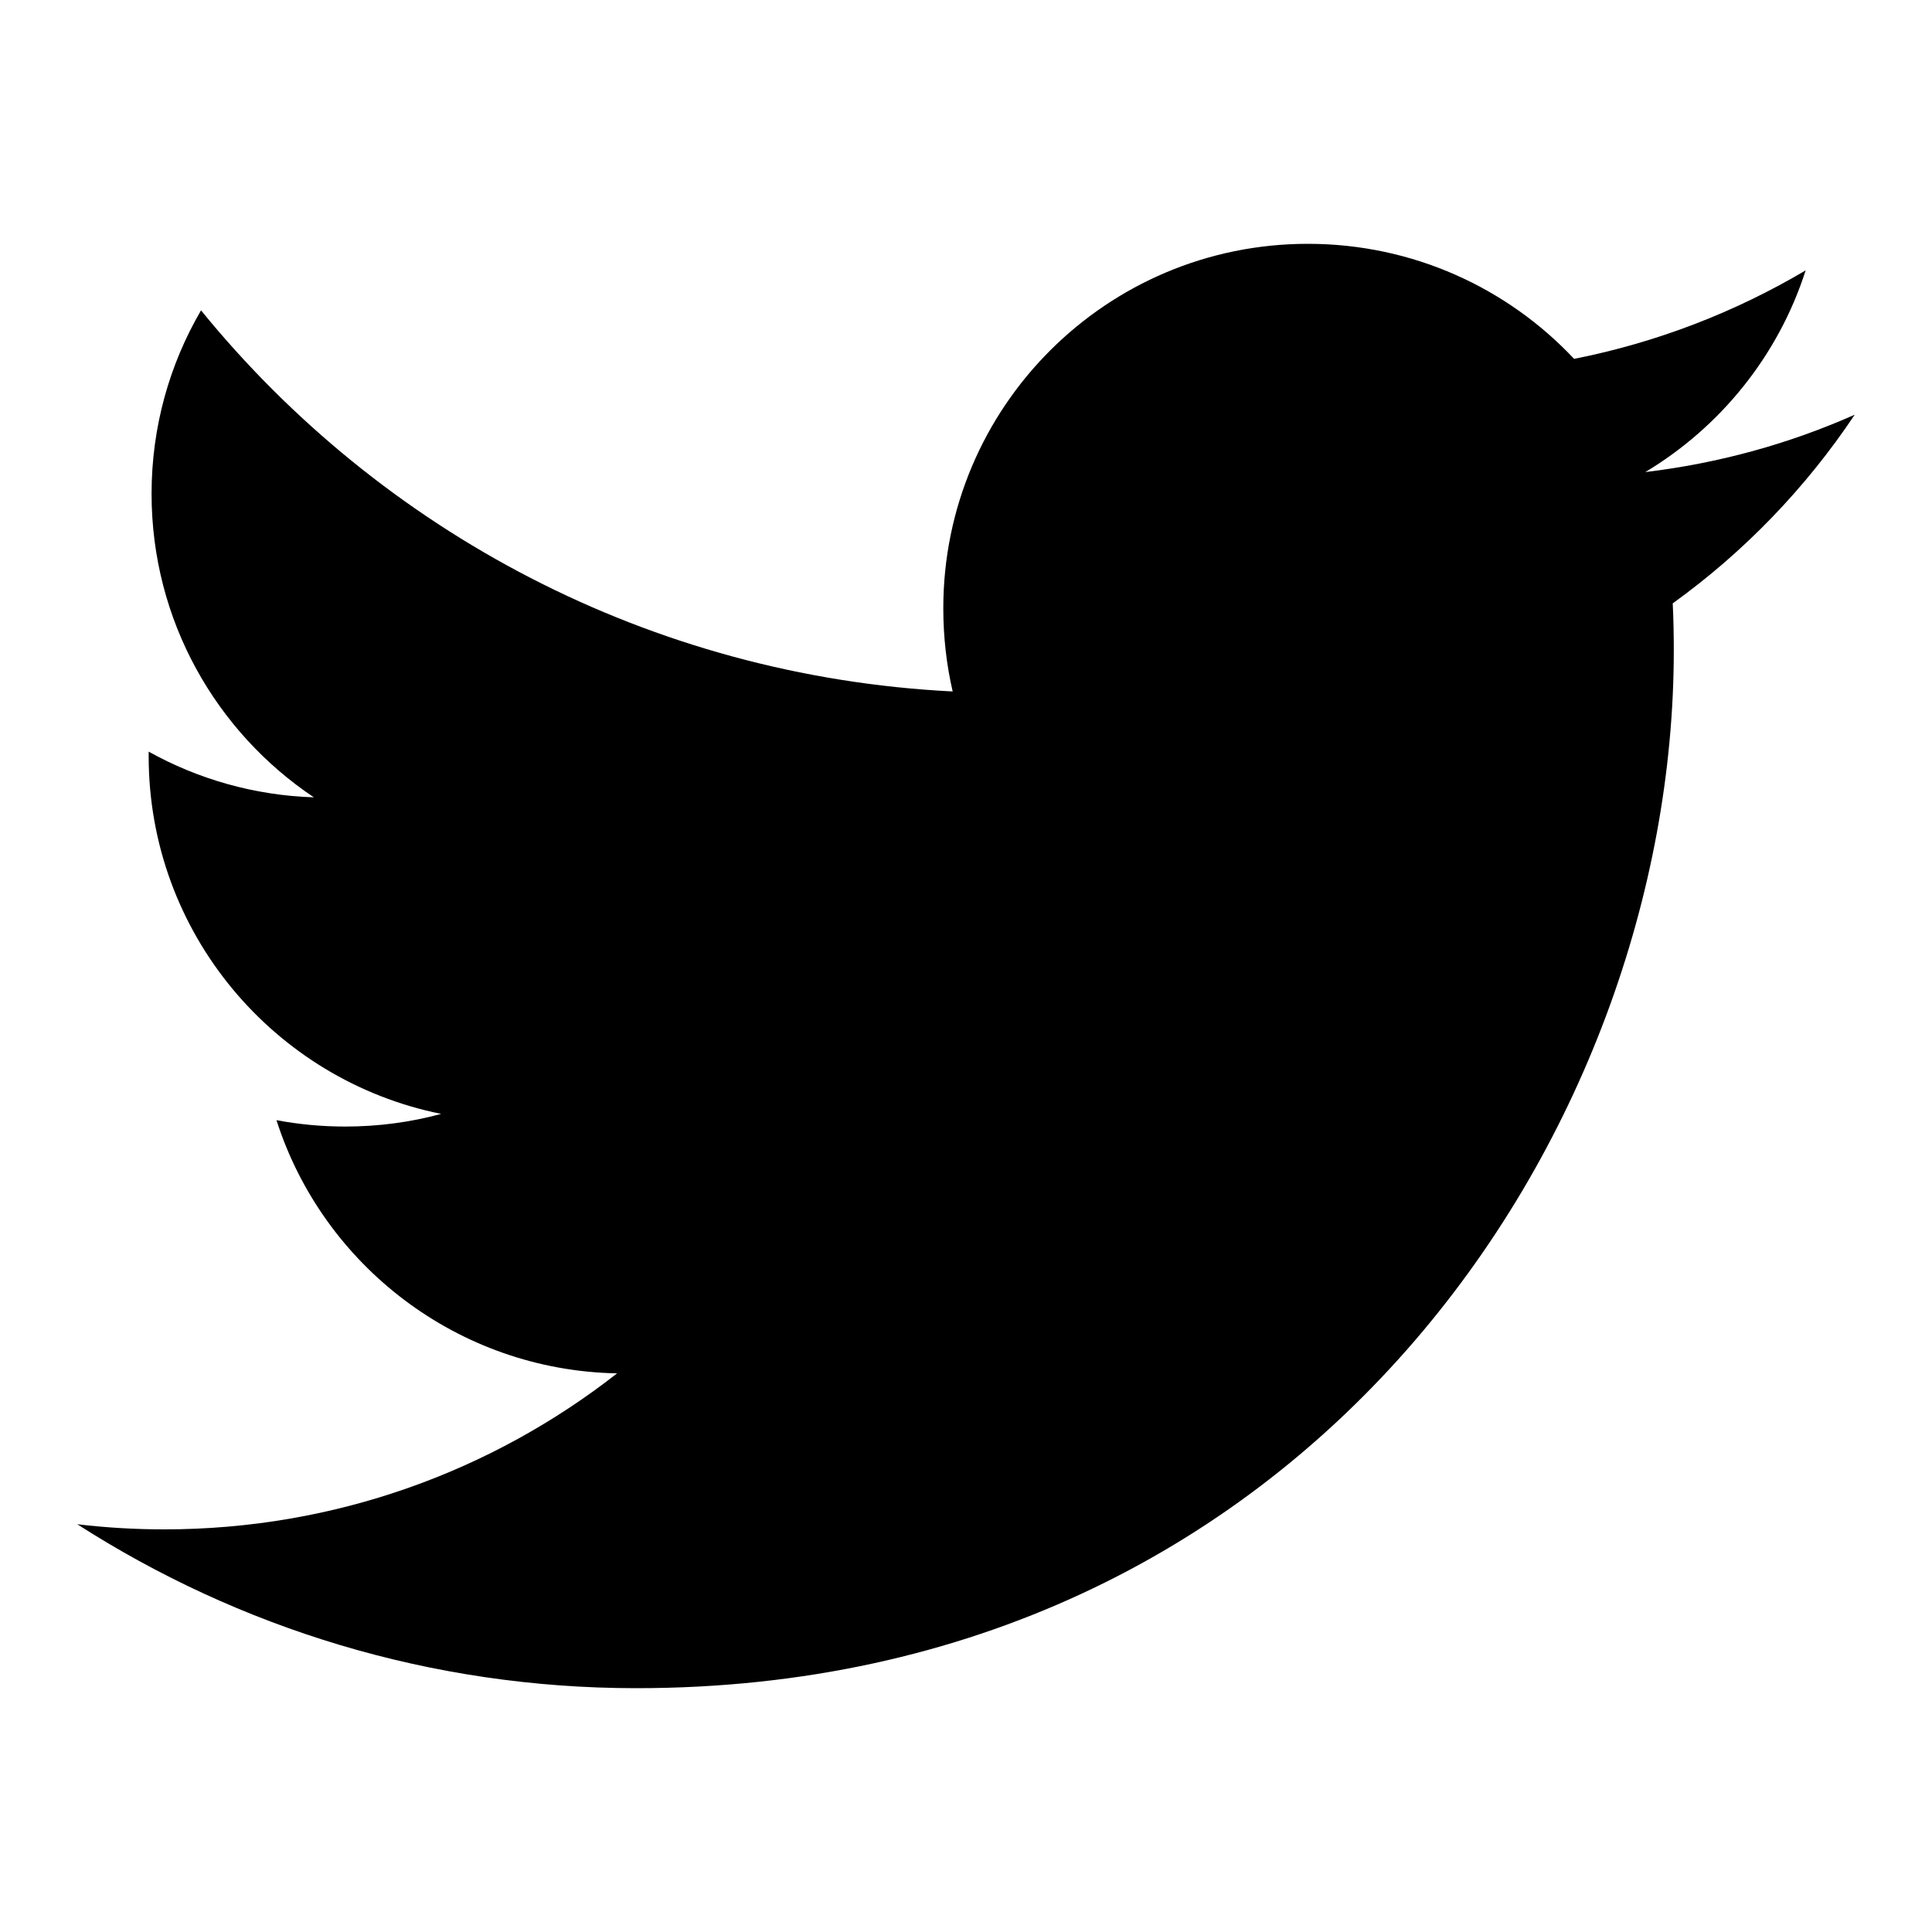
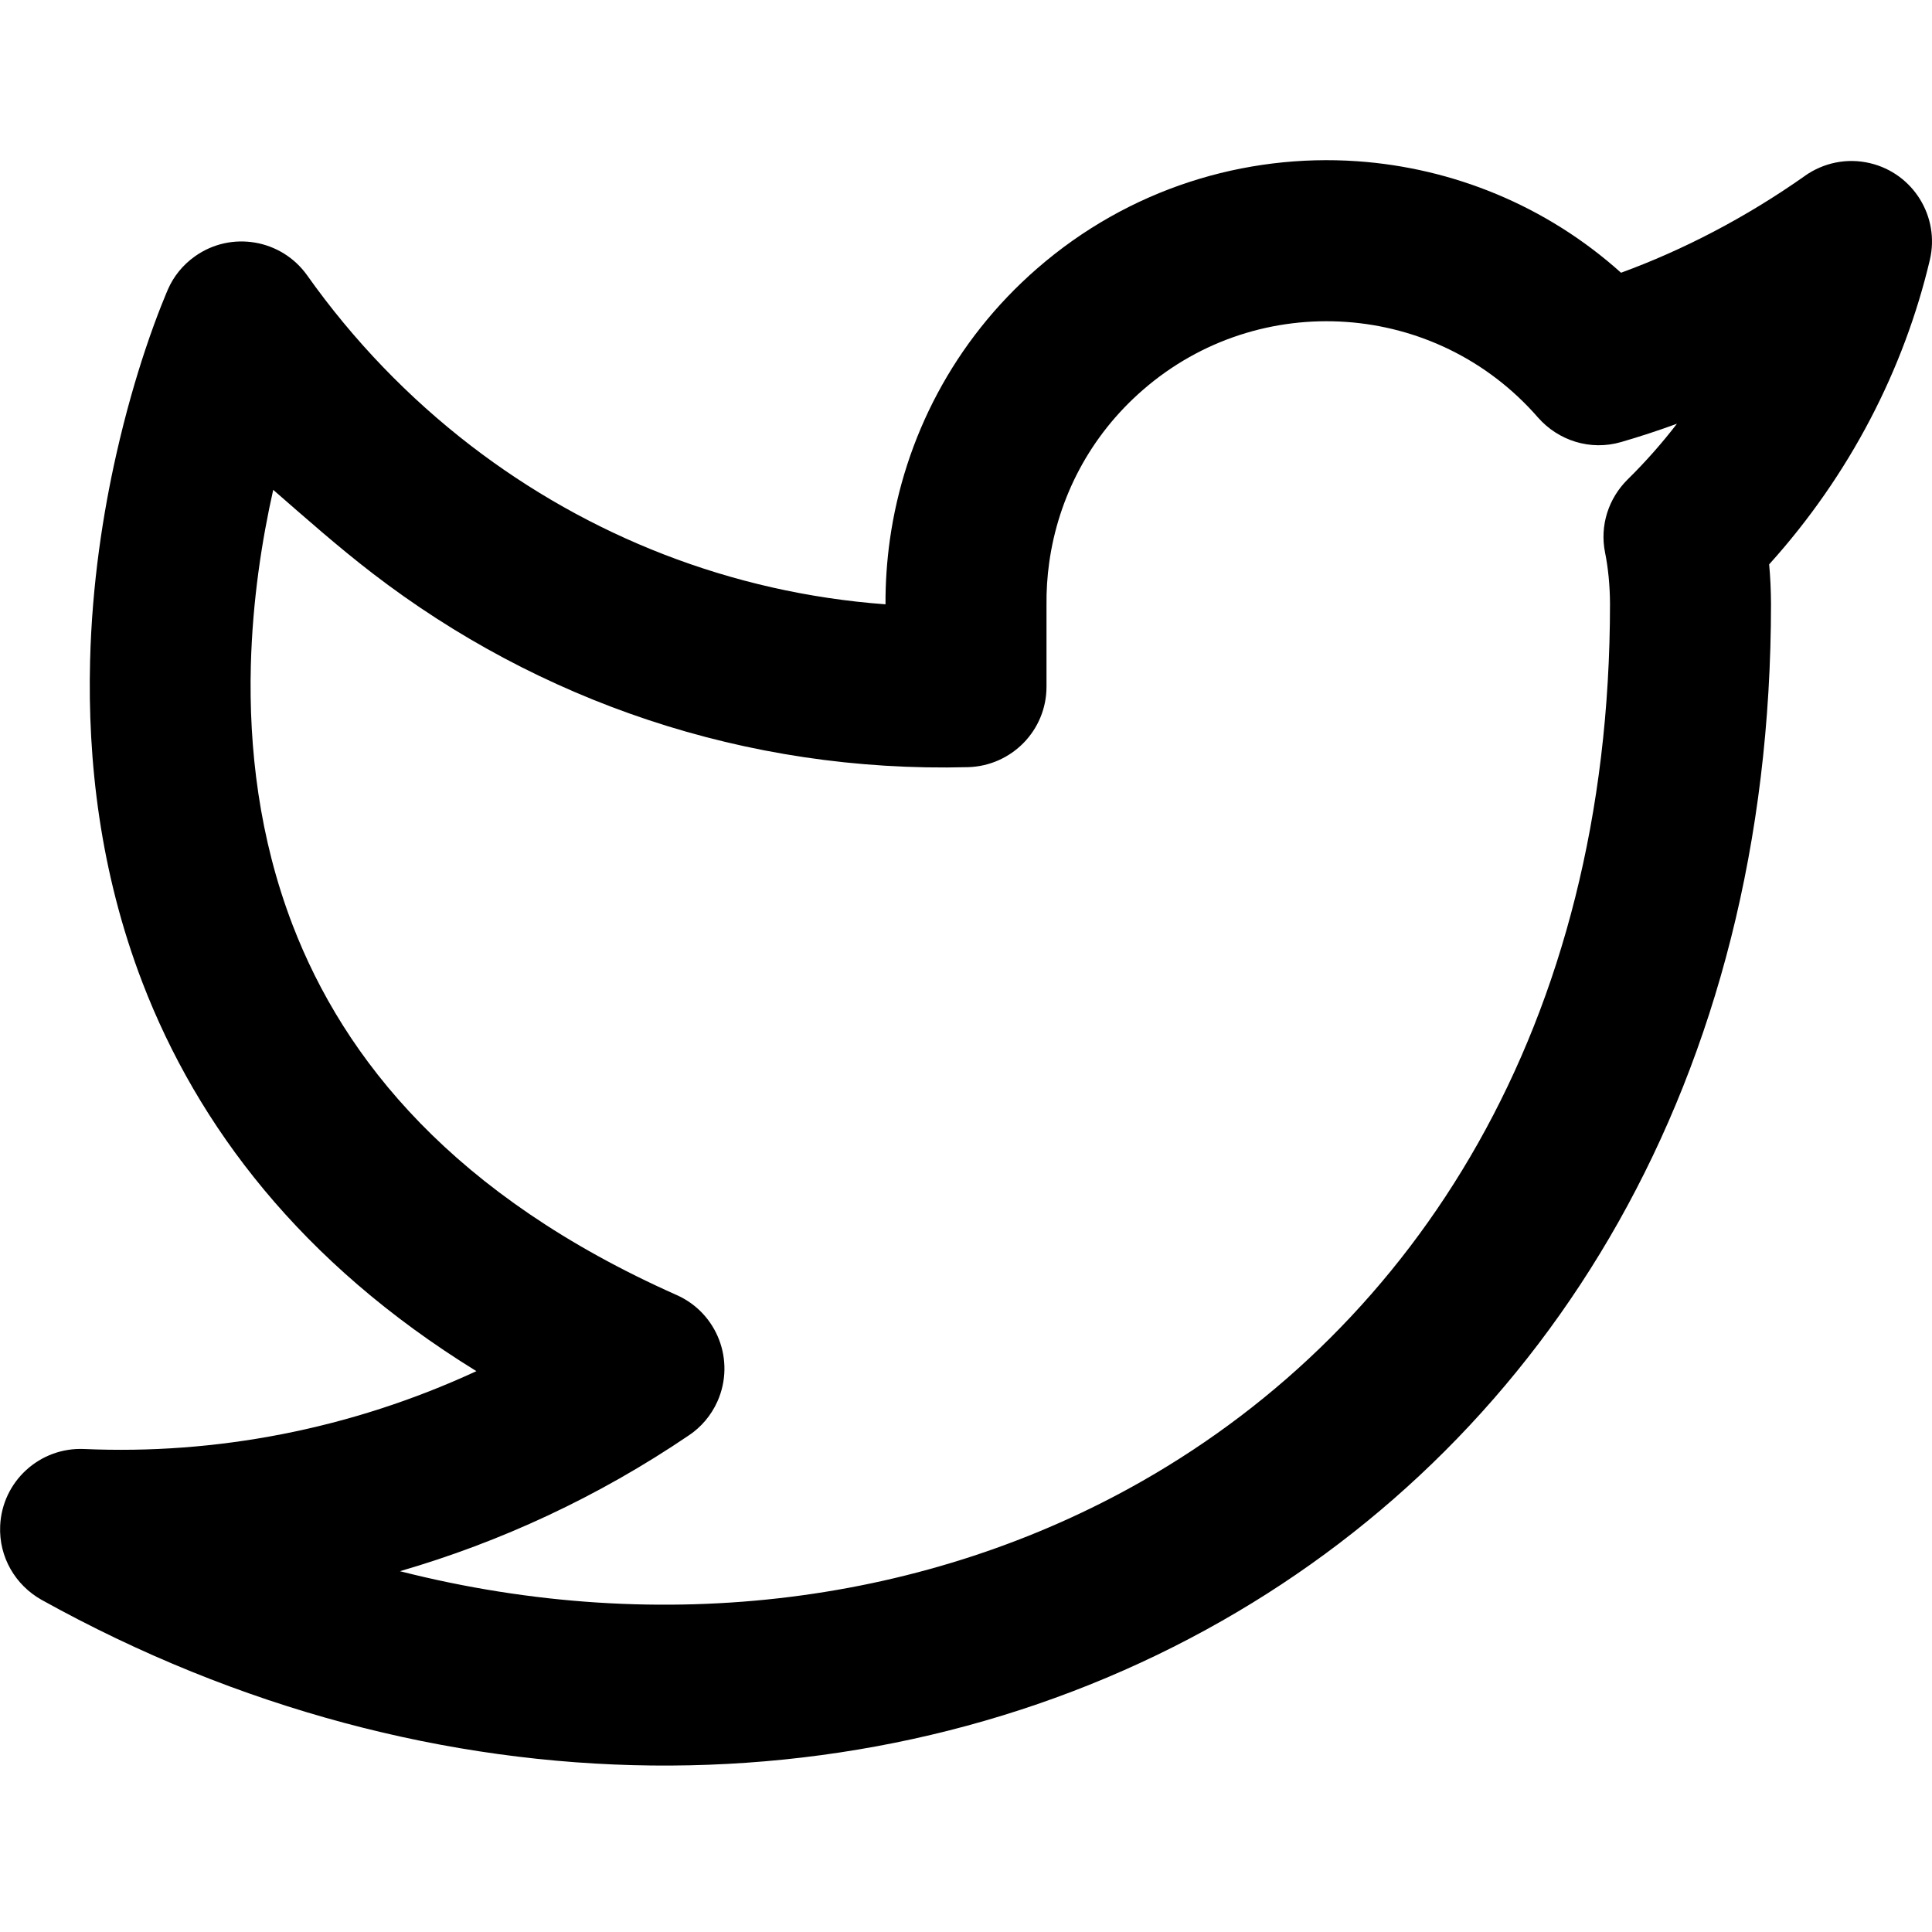
- <svg xmlns="http://www.w3.org/2000/svg" version="1.1" width="20" height="20" viewBox="0 0 20 20">
-   <path d="M17.316 6.246c0.008 0.162 0.011 0.326 0.011 0.488 0 4.99-3.797 10.742-10.74 10.742-2.133 0-4.116-0.625-5.787-1.697 0.296 0.035 0.596 0.053 0.9 0.053 1.77 0 3.397-0.604 4.688-1.615-1.651-0.031-3.046-1.121-3.526-2.621 0.23 0.043 0.467 0.066 0.71 0.066 0.345 0 0.679-0.045 0.995-0.131-1.727-0.348-3.028-1.873-3.028-3.703 0-0.016 0-0.031 0-0.047 0.509 0.283 1.092 0.453 1.71 0.473-1.013-0.678-1.68-1.832-1.68-3.143 0-0.691 0.186-1.34 0.512-1.898 1.861 2.285 4.644 3.787 7.781 3.945-0.064-0.277-0.097-0.564-0.097-0.861 0-2.084 1.689-3.773 3.774-3.773 1.086 0 2.067 0.457 2.756 1.191 0.859-0.17 1.667-0.484 2.397-0.916-0.282 0.881-0.881 1.621-1.66 2.088 0.764-0.092 1.49-0.293 2.168-0.594-0.506 0.758-1.146 1.422-1.884 1.953z" />
+ <svg xmlns="http://www.w3.org/2000/svg" version="1.1" width="24" height="24" viewBox="0 0 24 24">
+   <path d="M20.833 5.262c-0.186 0.242-0.391 0.475-0.616 0.696-0.233 0.232-0.347 0.567-0.278 0.908 0.037 0.182 0.060 0.404 0.061 0.634 0 5.256-2.429 8.971-5.81 10.898-2.647 1.509-5.938 1.955-9.222 1.12 1.245-0.361 2.46-0.921 3.593-1.69 0.147-0.099 0.273-0.243 0.352-0.421 0.224-0.505-0.003-1.096-0.508-1.32-2.774-1.233-4.13-2.931-4.769-4.593-0.417-1.084-0.546-2.198-0.52-3.227 0.021-0.811 0.138-1.56 0.278-2.182 0.394 0.343 0.803 0.706 1.235 1.038 2.051 1.577 4.624 2.479 7.395 2.407 0.543-0.015 0.976-0.457 0.976-1v-1.011c-0.002-0.179 0.009-0.357 0.034-0.533 0.113-0.806 0.504-1.569 1.162-2.141 0.725-0.631 1.636-0.908 2.526-0.846s1.753 0.463 2.384 1.188c0.252 0.286 0.649 0.416 1.033 0.304 0.231-0.067 0.463-0.143 0.695-0.228zM22.424 2.183c-0.74 0.522-1.523 0.926-2.287 1.205-0.931-0.836-2.091-1.302-3.276-1.385-1.398-0.097-2.836 0.339-3.977 1.332-1.036 0.901-1.652 2.108-1.83 3.372-0.037 0.265-0.055 0.532-0.054 0.8-1.922-0.142-3.693-0.85-5.15-1.97-0.775-0.596-1.462-1.309-2.034-2.116-0.32-0.45-0.944-0.557-1.394-0.237-0.154 0.109-0.267 0.253-0.335 0.409 0 0-0.132 0.299-0.285 0.76-0.112 0.337-0.241 0.775-0.357 1.29-0.163 0.722-0.302 1.602-0.326 2.571-0.031 1.227 0.12 2.612 0.652 3.996 0.683 1.775 1.966 3.478 4.147 4.823-1.569 0.726-3.245 1.039-4.873 0.967-0.552-0.024-1.019 0.403-1.043 0.955-0.017 0.389 0.19 0.736 0.513 0.918 4.905 2.725 10.426 2.678 14.666 0.261 4.040-2.301 6.819-6.7 6.819-12.634-0.001-0.167-0.008-0.33-0.023-0.489 1.006-1.115 1.676-2.429 1.996-3.781 0.127-0.537-0.206-1.076-0.743-1.203-0.29-0.069-0.58-0.003-0.807 0.156z" />
</svg>
